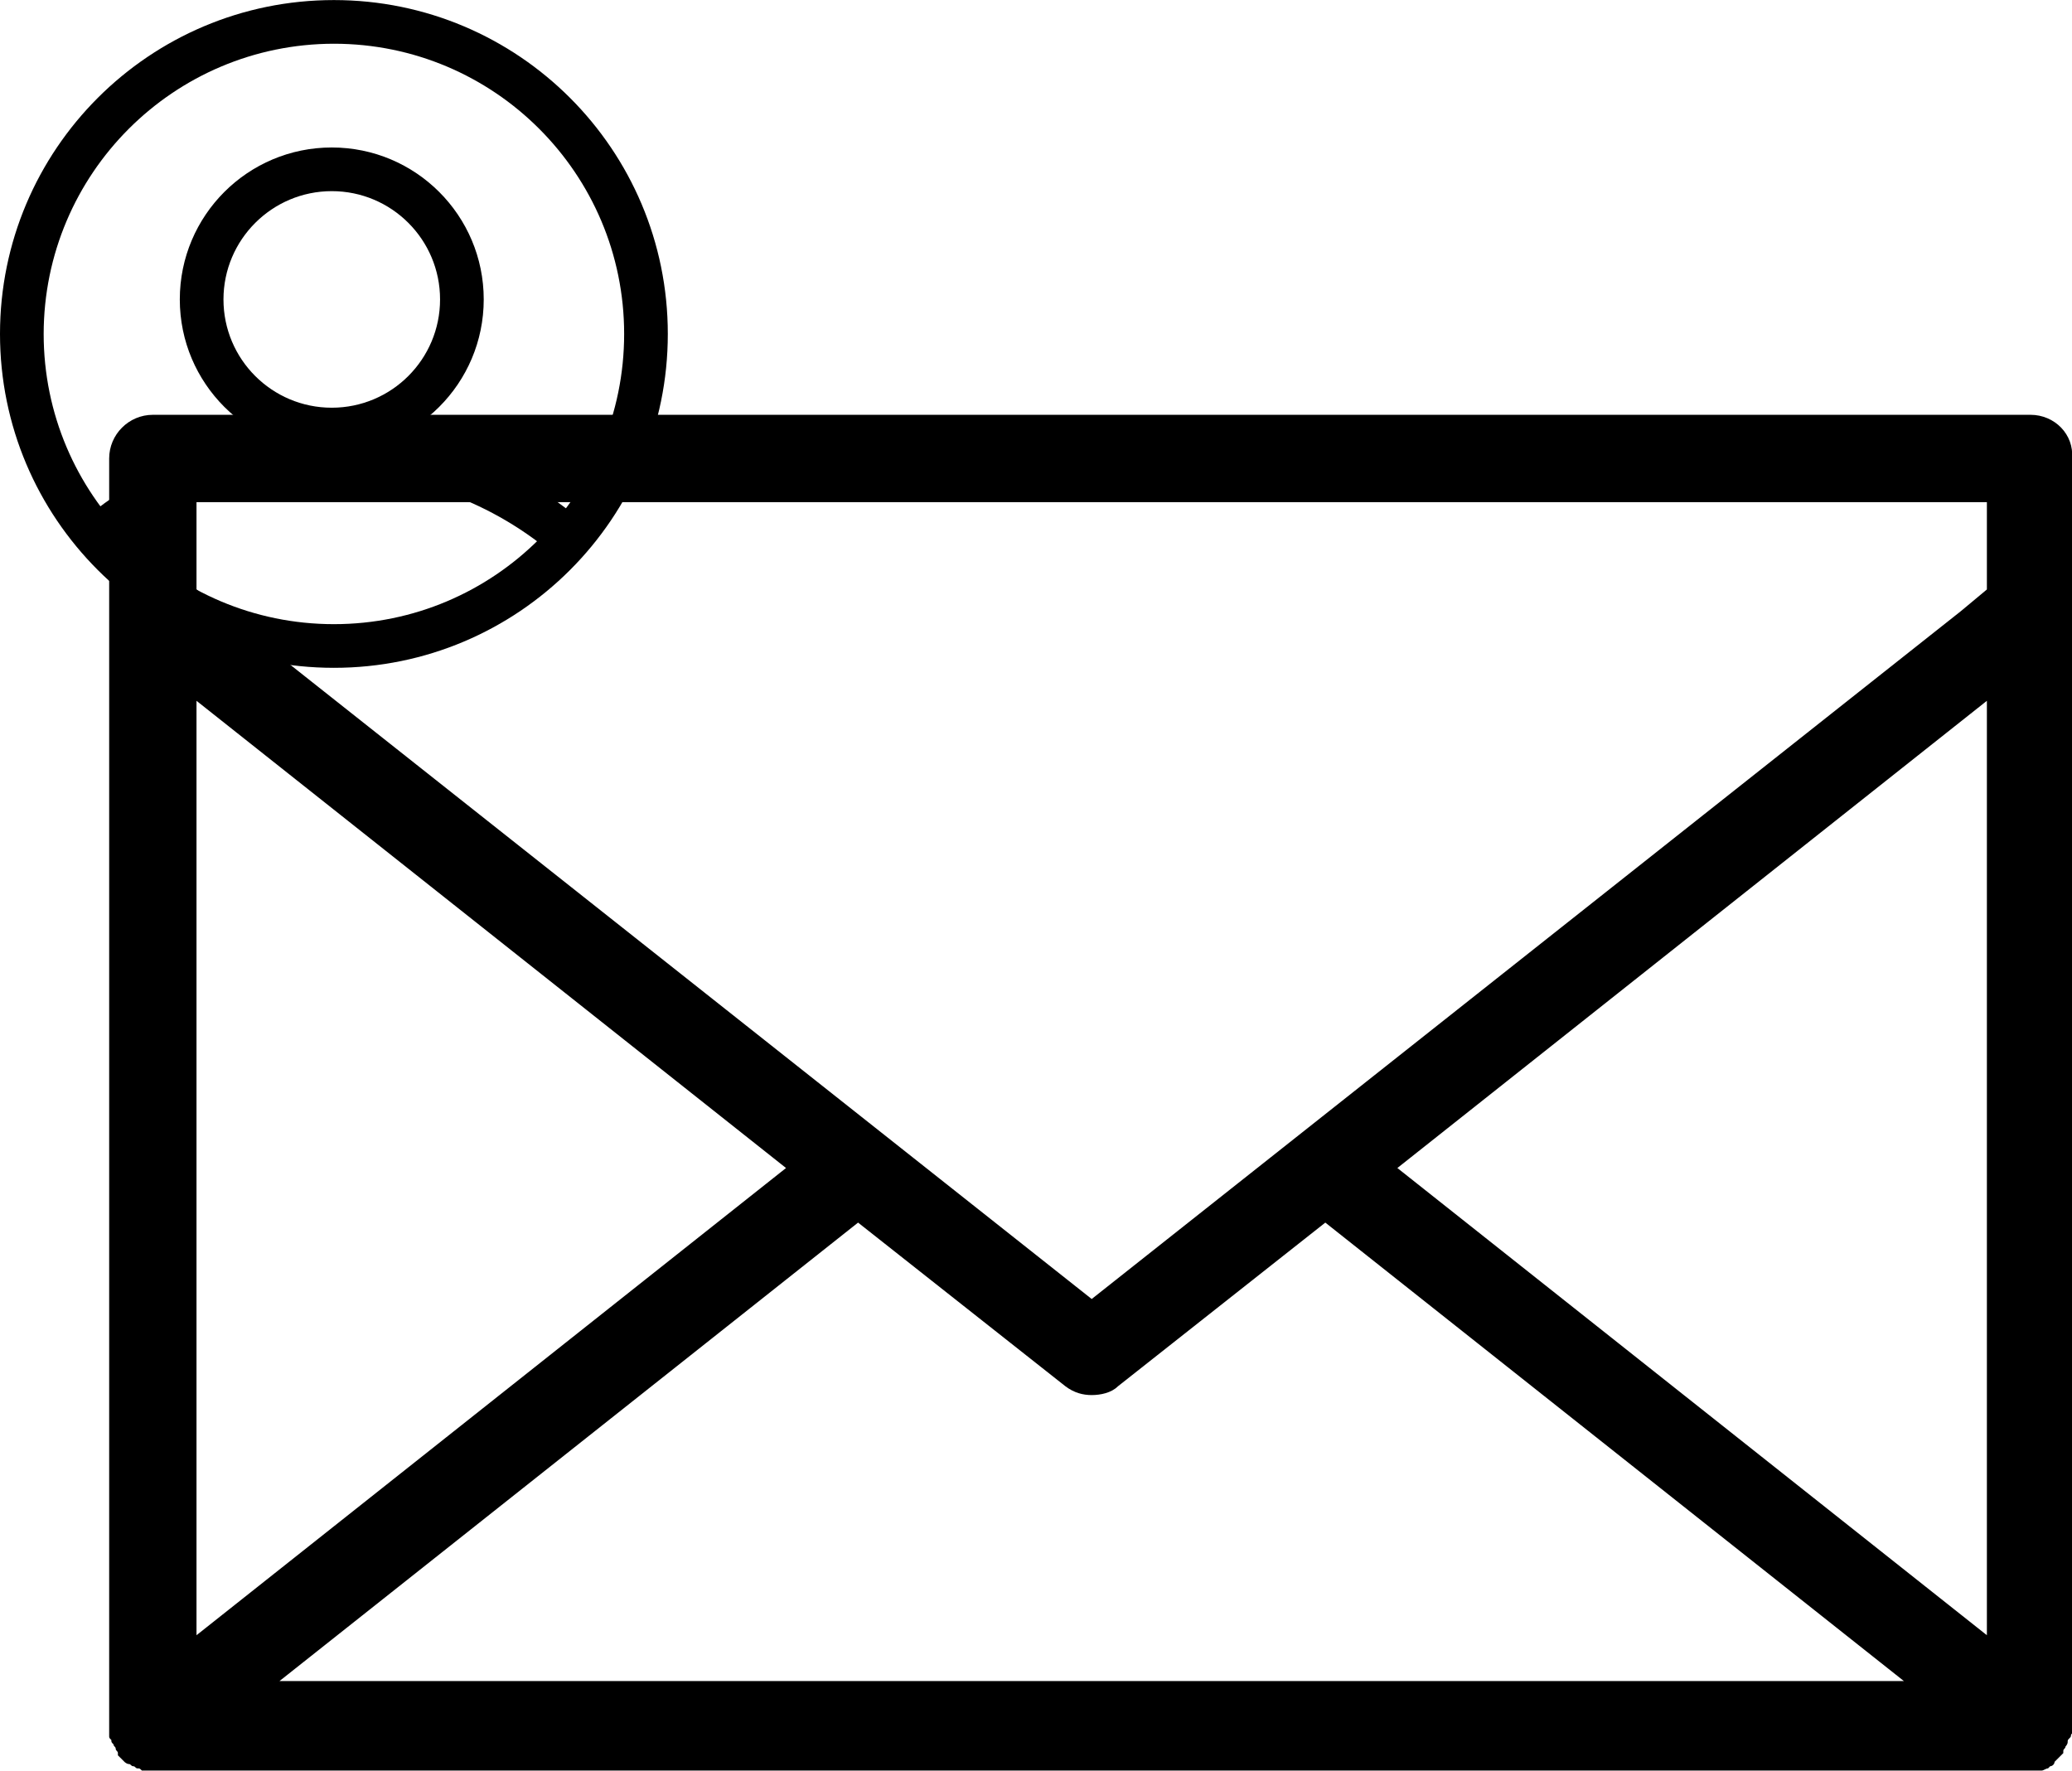
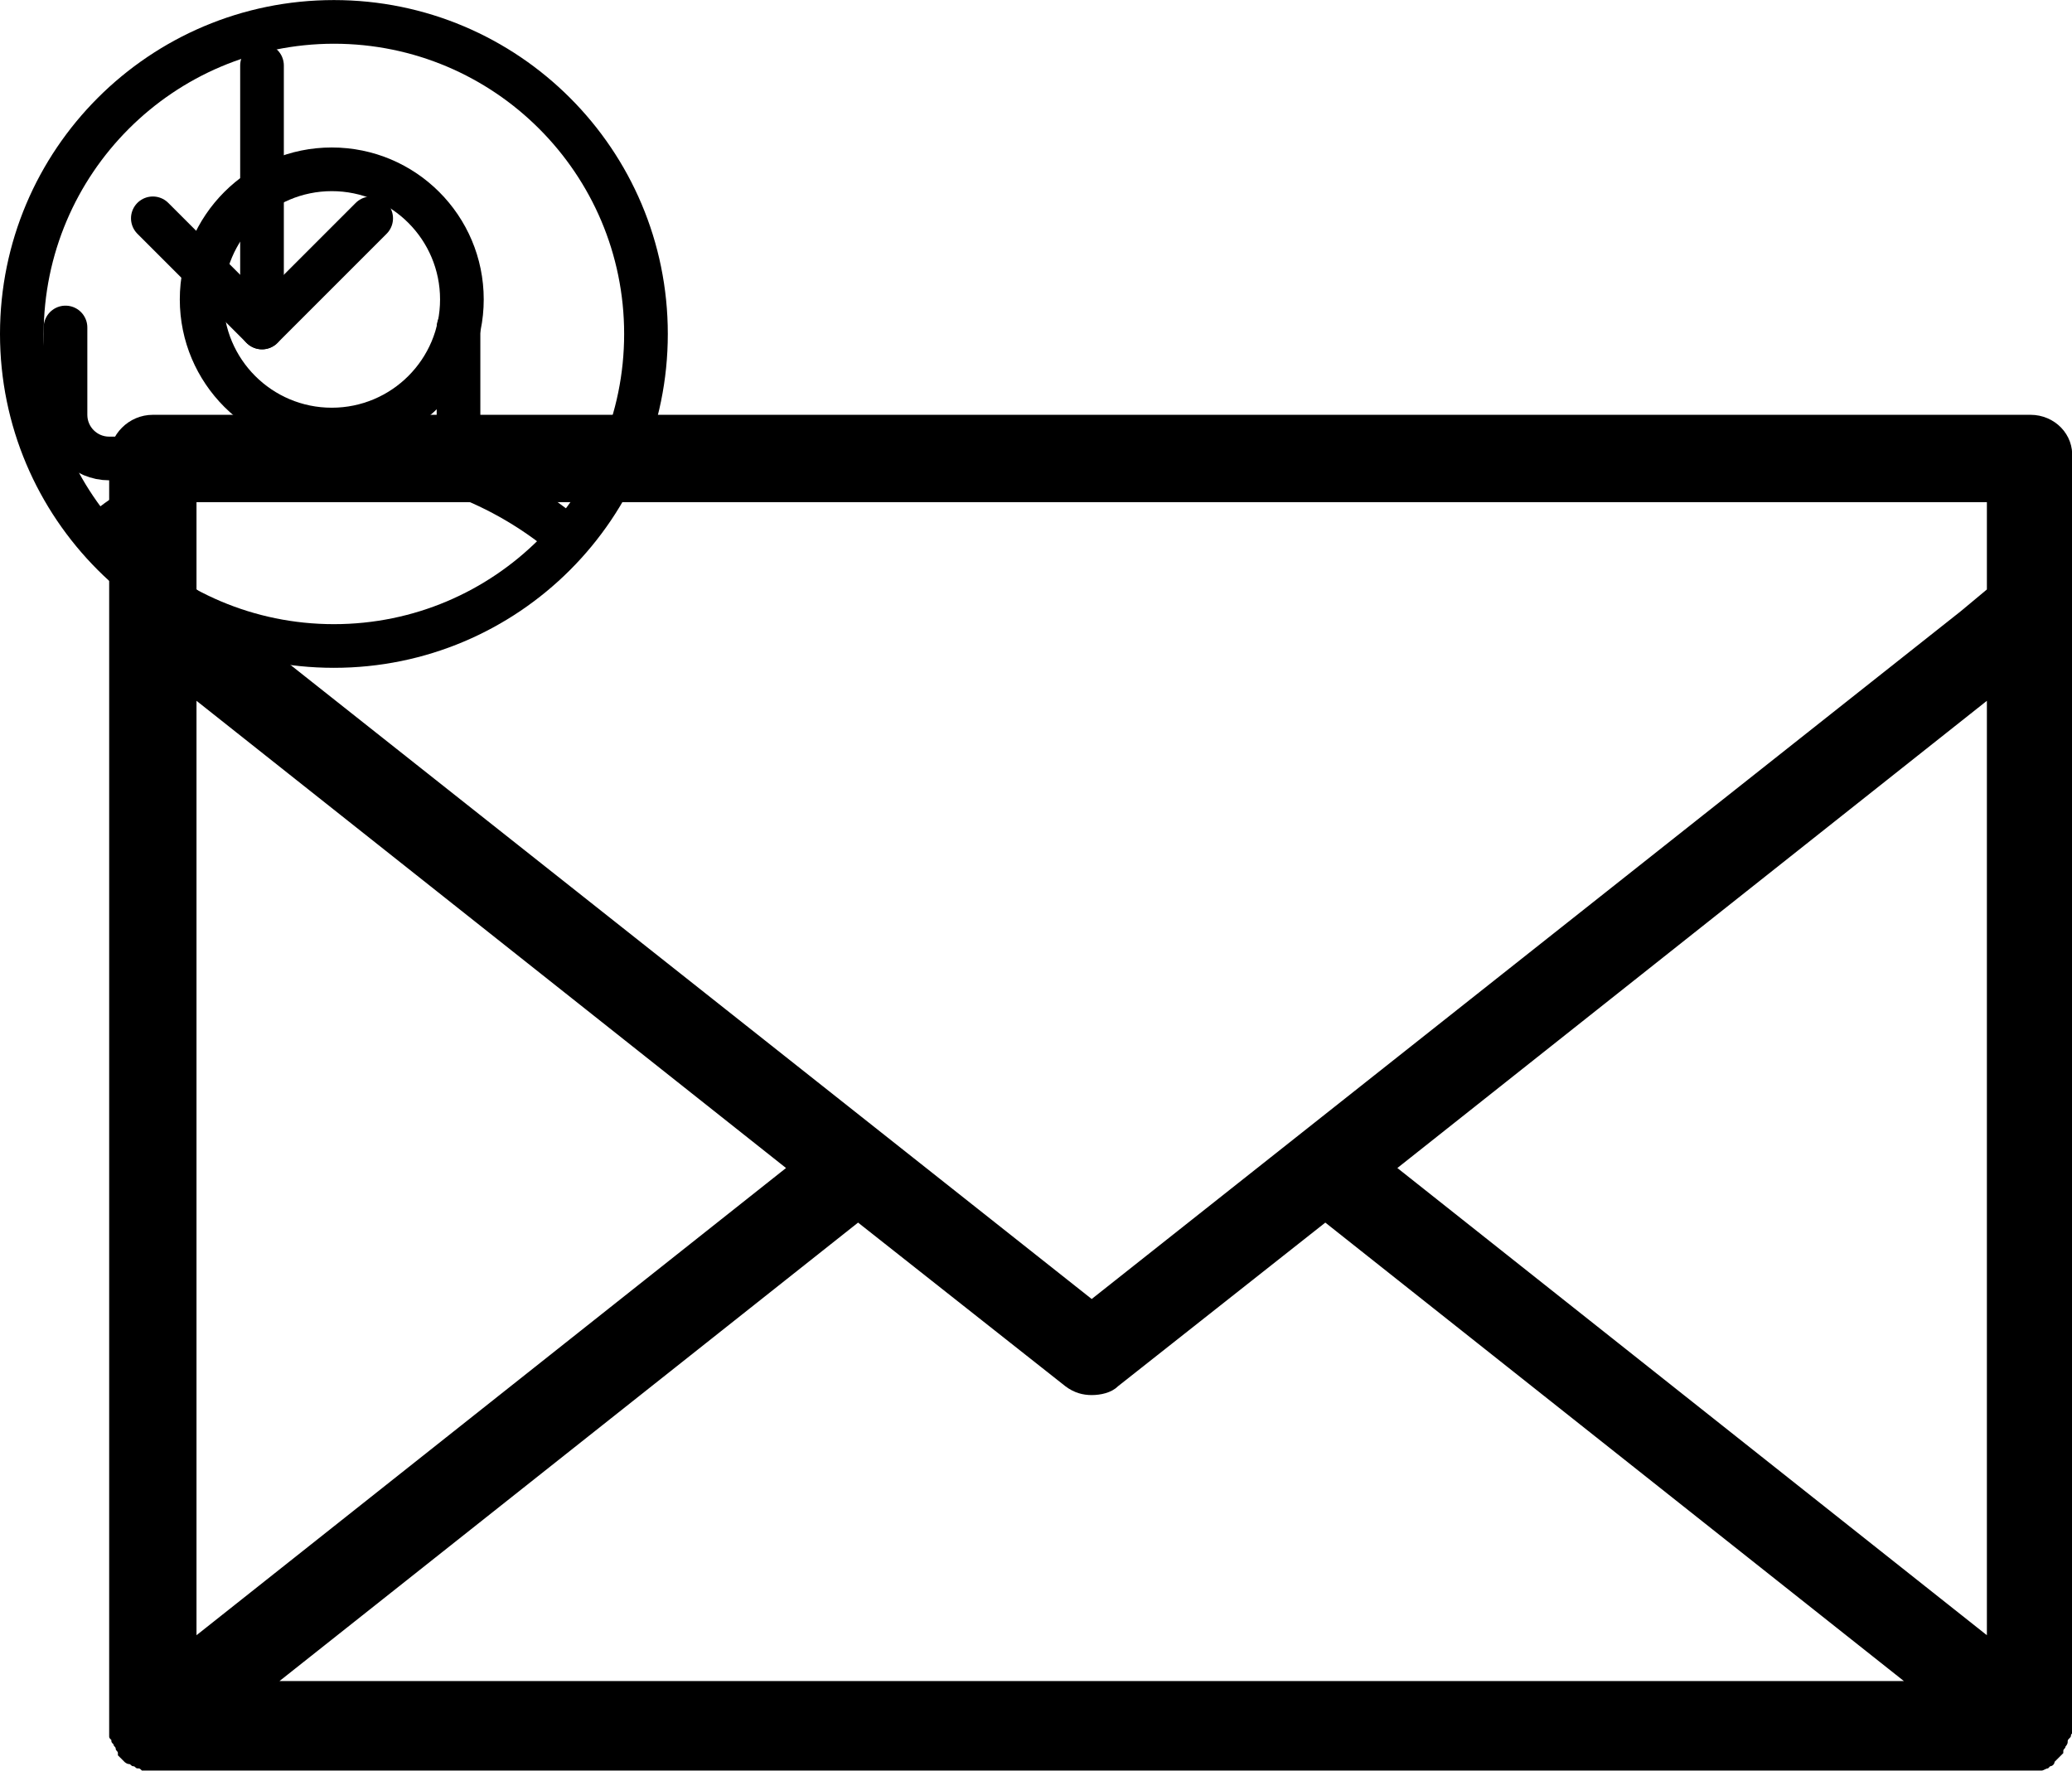
<svg xmlns="http://www.w3.org/2000/svg">
  <g id="icon-profile" transform="translate(-546.269 -195.397)">
    <path d="M572.138,221.245a15.738,15.738,0,0,0-21.065-.253l-1.322-1.5a17.738,17.738,0,0,1,23.741.28Z" />
    <path d="M561.464,204.152a4.96,4.96,0,1,1-4.96,4.96,4.966,4.966,0,0,1,4.96-4.96m0-2a6.96,6.96,0,1,0,6.96,6.96,6.96,6.96,0,0,0-6.96-6.96Z" />
    <path d="M561.562,197.4a13.293,13.293,0,1,1-13.293,13.293A13.308,13.308,0,0,1,561.562,197.4m0-2a15.293,15.293,0,1,0,15.293,15.293A15.293,15.293,0,0,0,561.562,195.4Z" />
  </g>
  <g id="icon-email">
    <path d="M93,19H7c-1.1,0-2,0.9-2,2v58c0,0,0,0,0,0.1c0,0.1,0,0.1,0,0.2c0,0.1,0,0.1,0,0.2c0,0.1,0,0.1,0.1,0.2c0,0.1,0,0.1,0.1,0.2  c0,0.1,0.1,0.1,0.1,0.2c0,0.1,0.1,0.1,0.1,0.2c0,0,0,0,0,0.1c0,0,0,0,0.1,0.1c0,0,0.1,0.1,0.1,0.1c0,0,0.1,0.1,0.1,0.1  c0,0,0.1,0.1,0.2,0.1c0.1,0,0.1,0.1,0.2,0.1c0.1,0,0.1,0.1,0.2,0.1s0.1,0,0.2,0.1c0.1,0,0.1,0,0.2,0c0.1,0,0.1,0,0.2,0  c0,0,0.1,0,0.1,0h86c0.2,0,0.3,0,0.4,0c0,0,0.1,0,0.1,0c0.1,0,0.2-0.1,0.3-0.1c0,0,0.1-0.1,0.1-0.1c0.1,0,0.2-0.1,0.2-0.2  c0,0,0.1-0.1,0.1-0.1c0.1-0.1,0.1-0.1,0.2-0.2l0.1-0.1c0,0,0,0,0-0.1c0-0.1,0.1-0.1,0.1-0.2c0,0,0.1-0.1,0.1-0.2  c0-0.1,0-0.1,0.1-0.2s0-0.1,0.1-0.2c0-0.1,0-0.1,0-0.2c0-0.1,0-0.1,0-0.2c0,0,0,0,0-0.1V21C95,19.9,94.1,19,93,19z M9,32.1l27,21.4  L9,74.9V32.1z M12.8,77l26.5-21l9.5,7.5c0.4,0.3,0.8,0.4,1.2,0.4s0.9-0.1,1.2-0.4l9.5-7.5l26.5,21H12.8z M91,74.9L64,53.5l27-21.4  V74.9z M91,27l-1.2,1L50,59.5L10.2,28L9,27v-4h82V27z" />
  </g>
+   <g id="icon-download">
+     <svg fill="none" stroke="currentColor" stroke-width="2" stroke-linecap="round" stroke-linejoin="round" class="feather feather-download">
+       <path d="M21 15v4a2 2 0 0 1-2 2H5a2 2 0 0 1-2-2v-4" />
+       <polyline points="7 10 12 15 17 10" />
+       <line x1="12" y1="15" x2="12" y2="3" />
+     </svg>
+   </g>
</svg>
